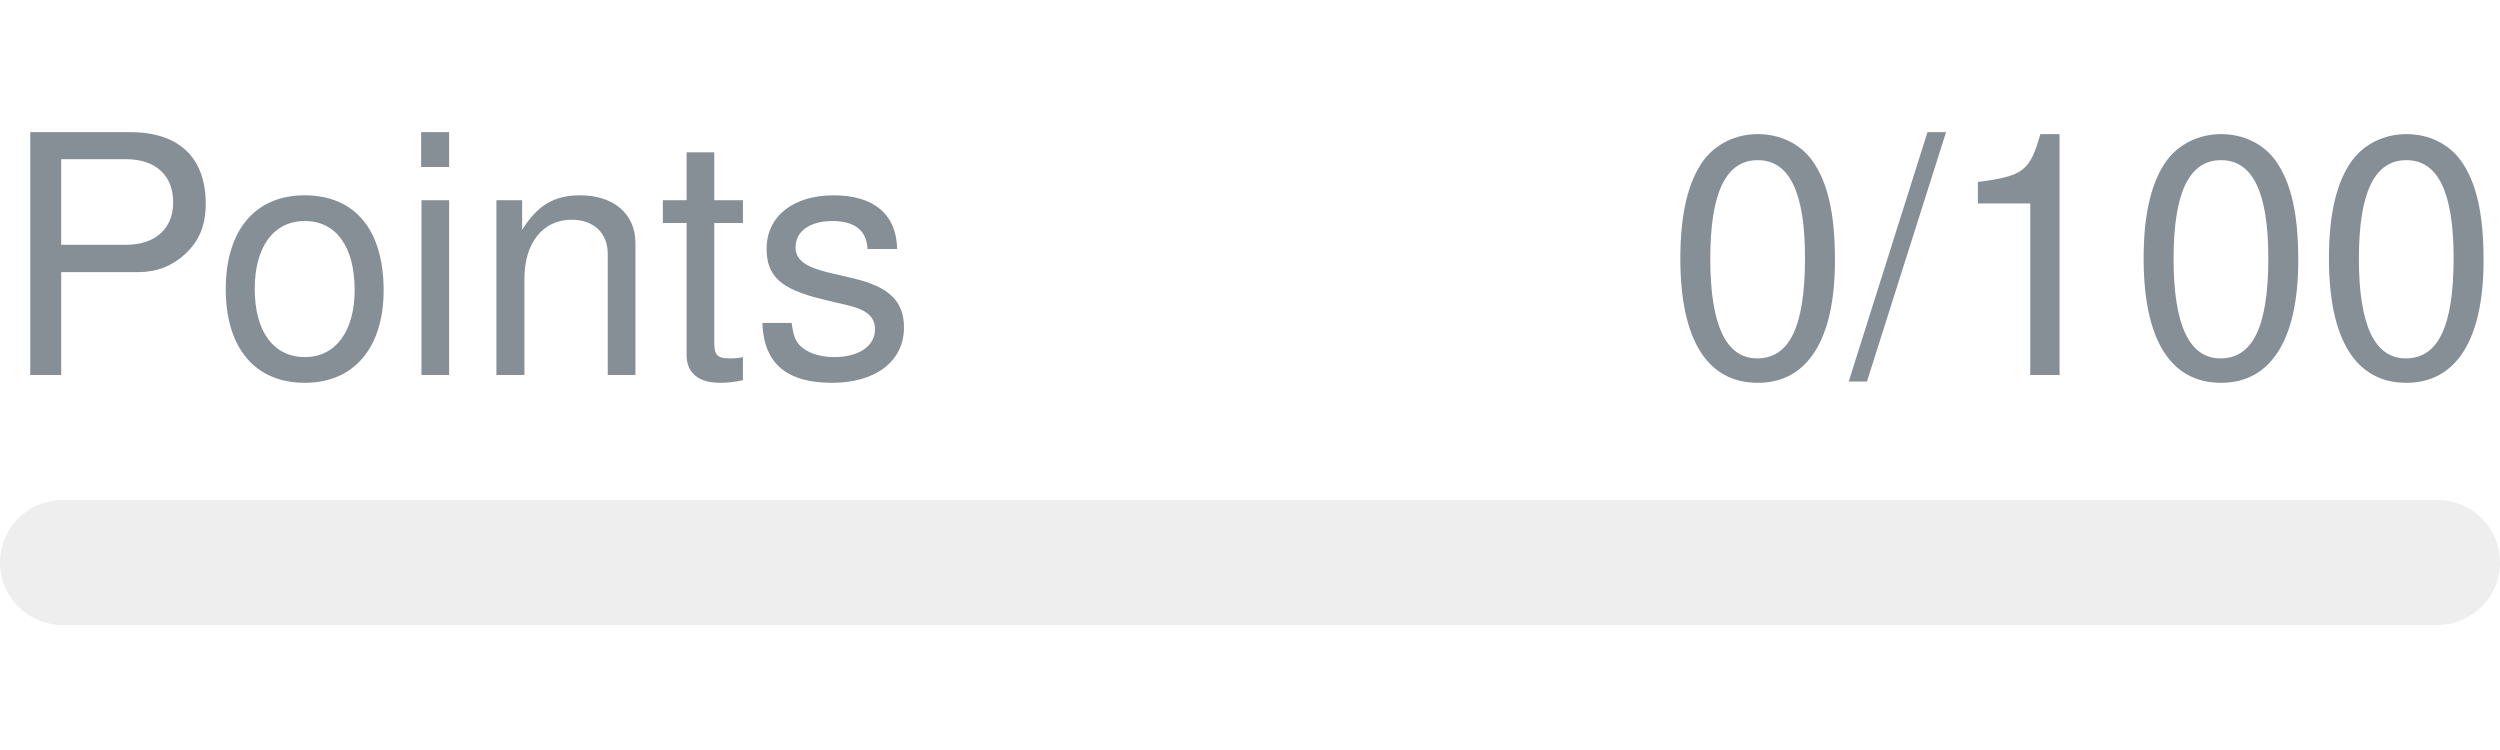
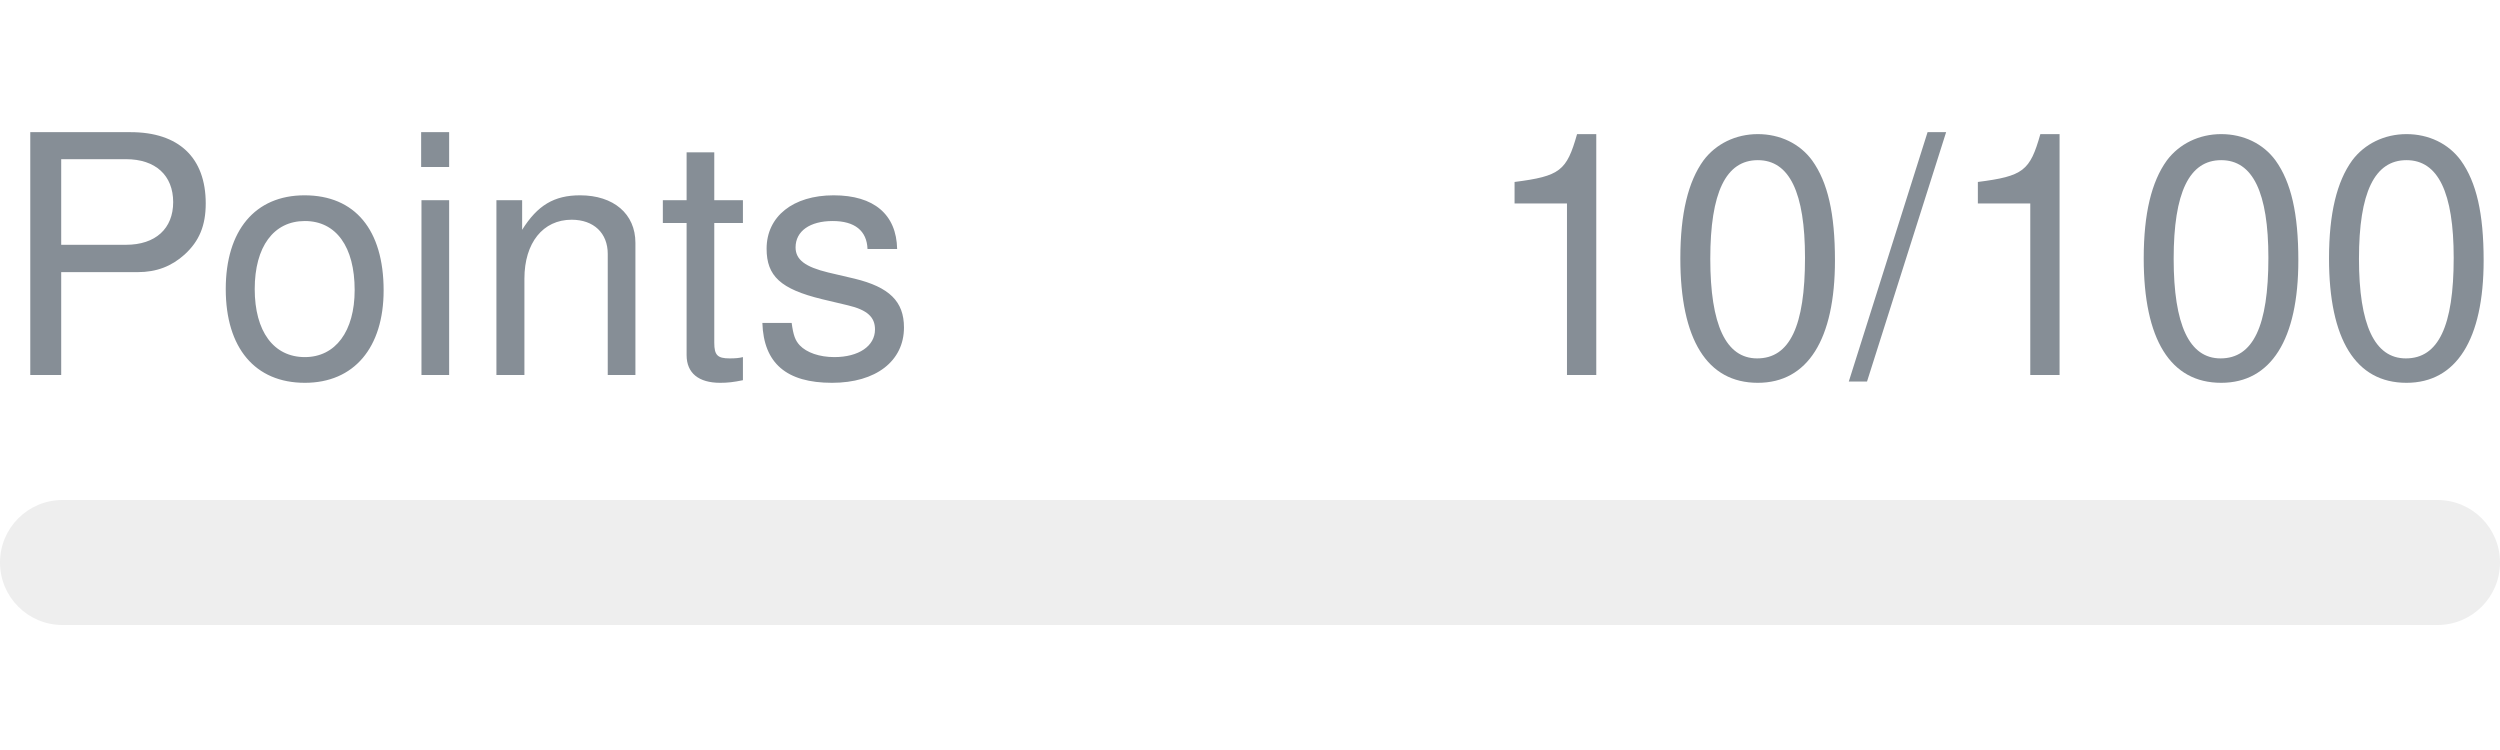
- <svg xmlns="http://www.w3.org/2000/svg" width="120px" height="36px" role="img" aria-label="Points: 0/100">
+ <svg xmlns="http://www.w3.org/2000/svg" width="120px" height="36px" role="img" aria-label="Points: 10/100">
  <svg y="6px" height="16px" font-size="16px" font-family="-apple-system, BlinkMacSystemFont, Segoe UI, Helvetica, Arial, sans-serif, Apple Color Emoji, Segoe UI Emoji" fill="#868E96">
    <text x="0" y="12">Points</text>
-     <text x="120" y="12" text-anchor="end">0/100</text>
+     <text x="120" y="12" text-anchor="end">10/100</text>
  </svg>
  <svg y="24" width="120px" height="6px">
    <rect rx="3" width="100%" height="100%" fill="#EEEEEE" />
    <rect rx="3" width="0%" height="100%" fill="#0170F0" transform="">
-       <animate attributeName="width" begin="0.5s" dur="600ms" from="0%" to="0%" repeatCount="1" fill="freeze" calcMode="spline" keyTimes="0; 1" keySplines="0.3, 0.61, 0.355, 1" />
+       <animate attributeName="width" begin="0.5s" dur="600ms" from="0%" to="10%" repeatCount="1" fill="freeze" calcMode="spline" keyTimes="0; 1" keySplines="0.3, 0.61, 0.355, 1" />
    </rect>
  </svg>
</svg>
